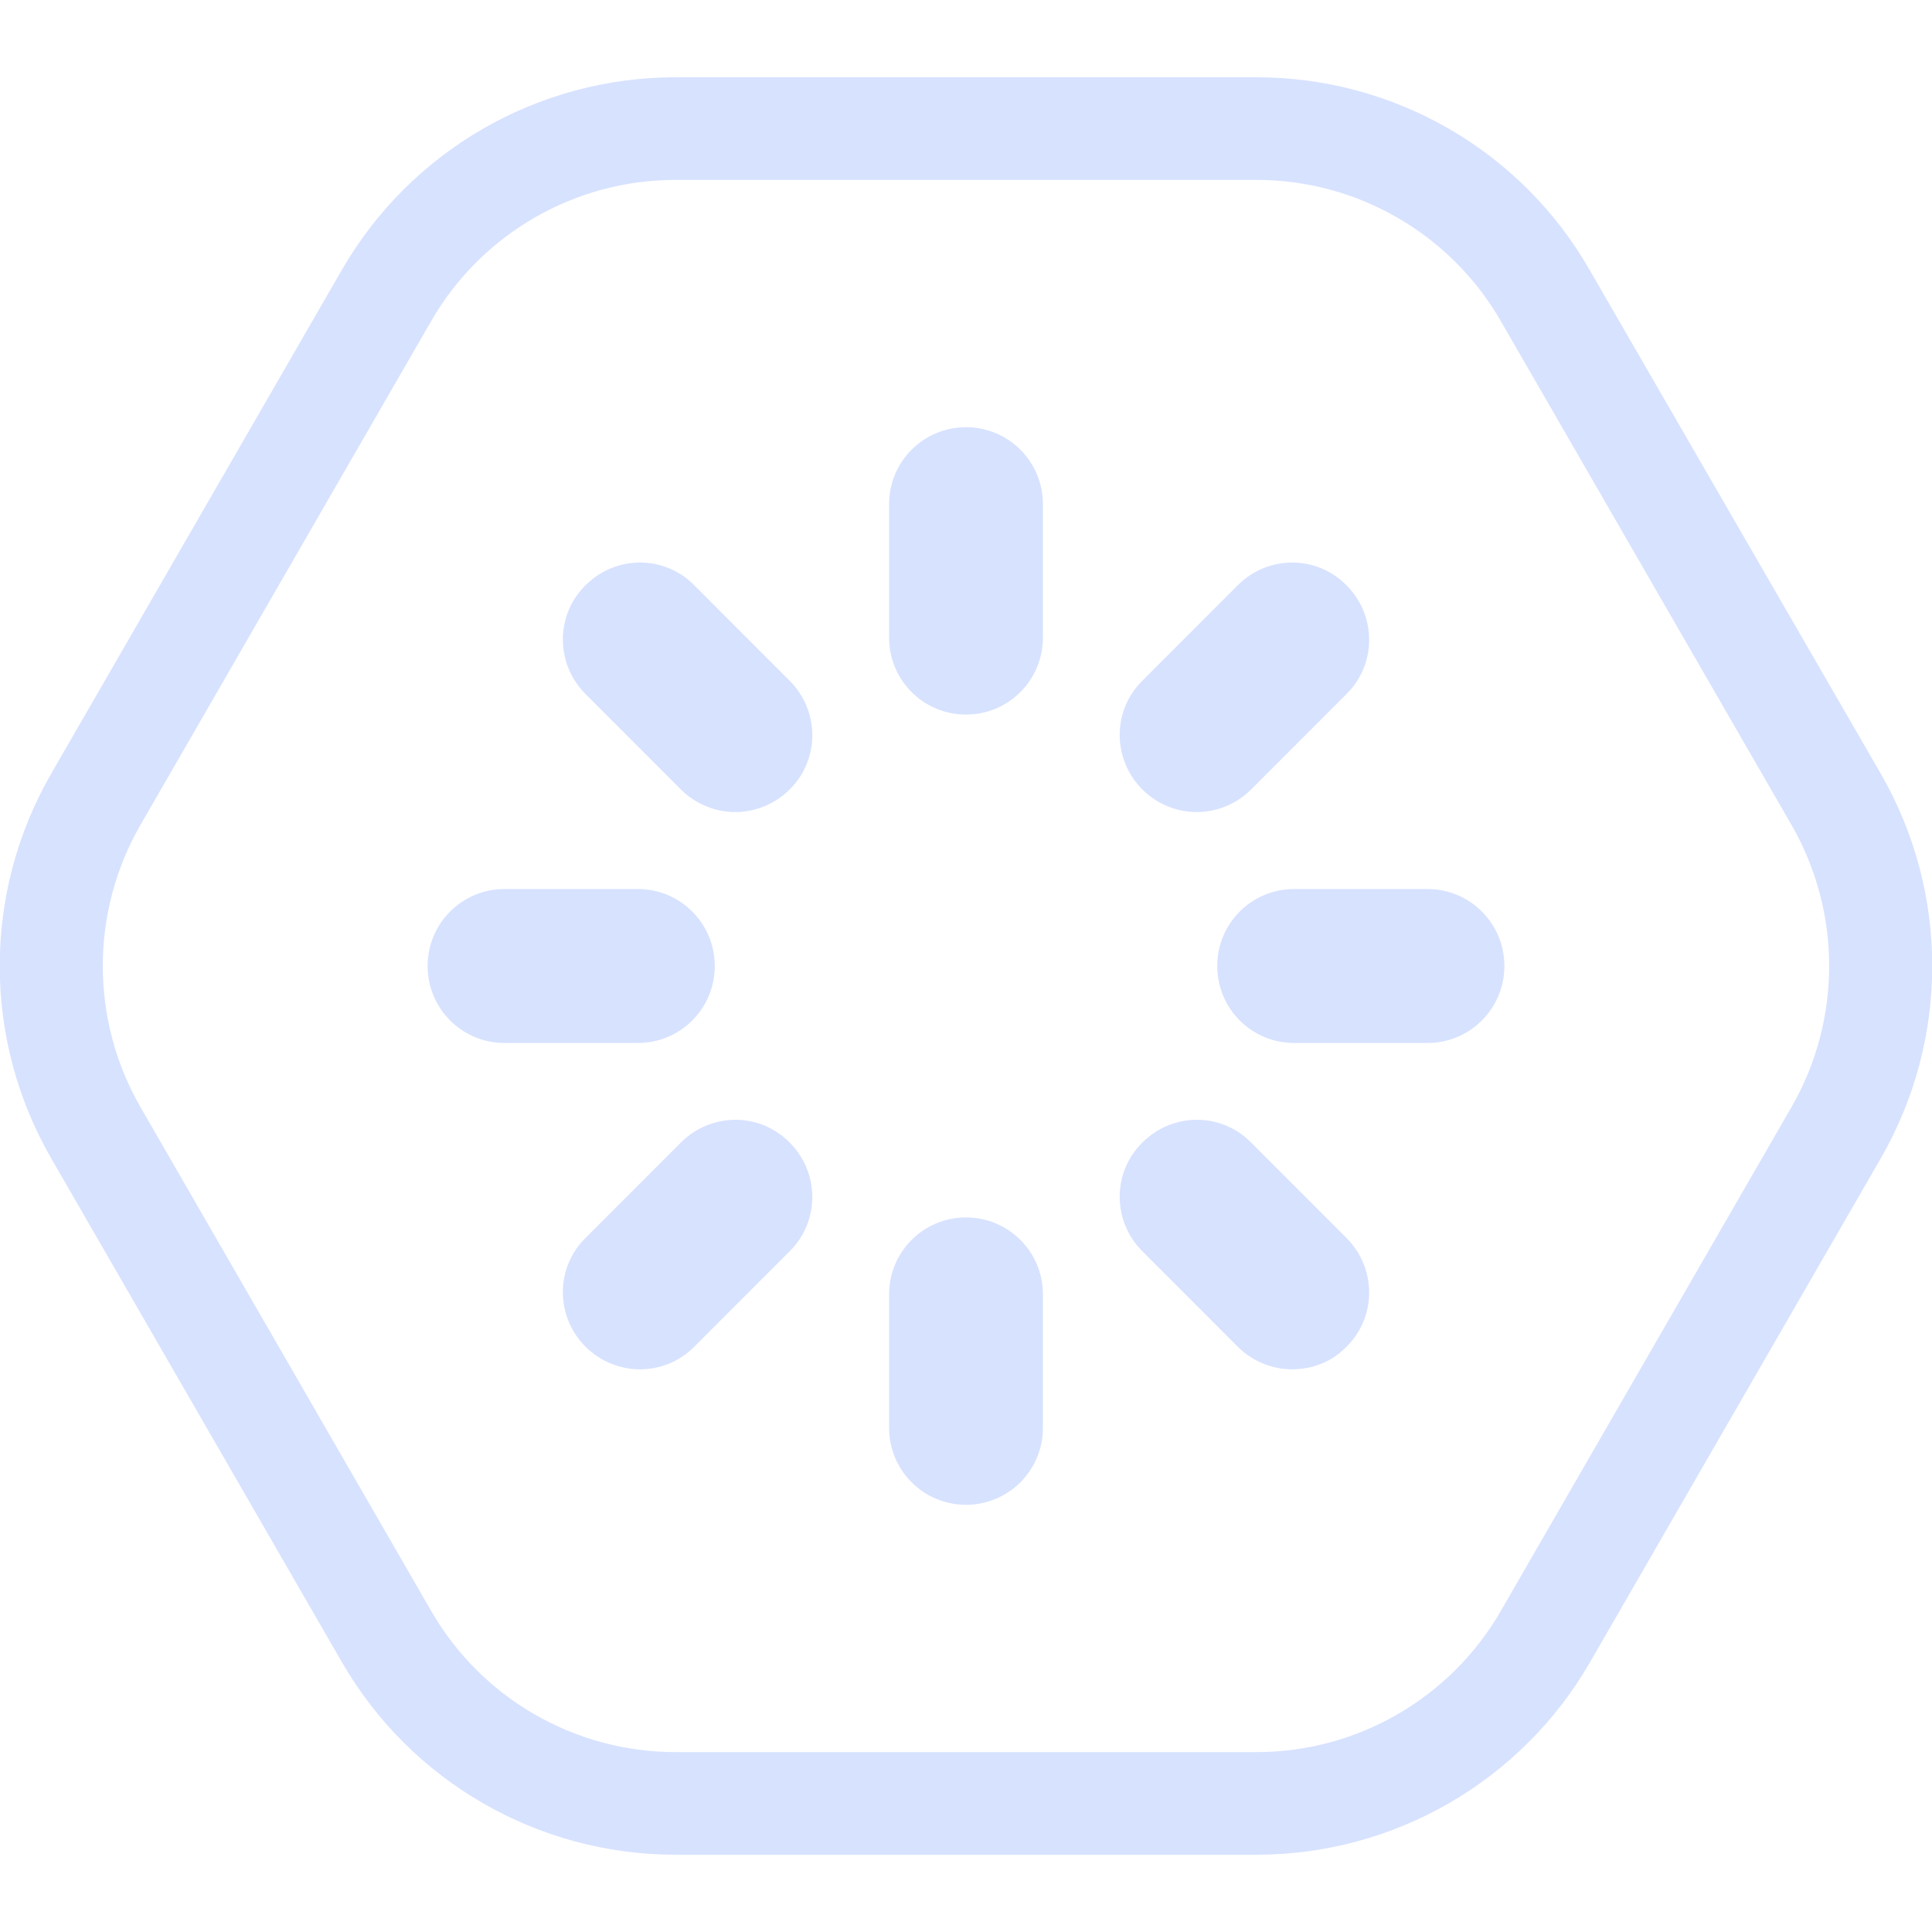
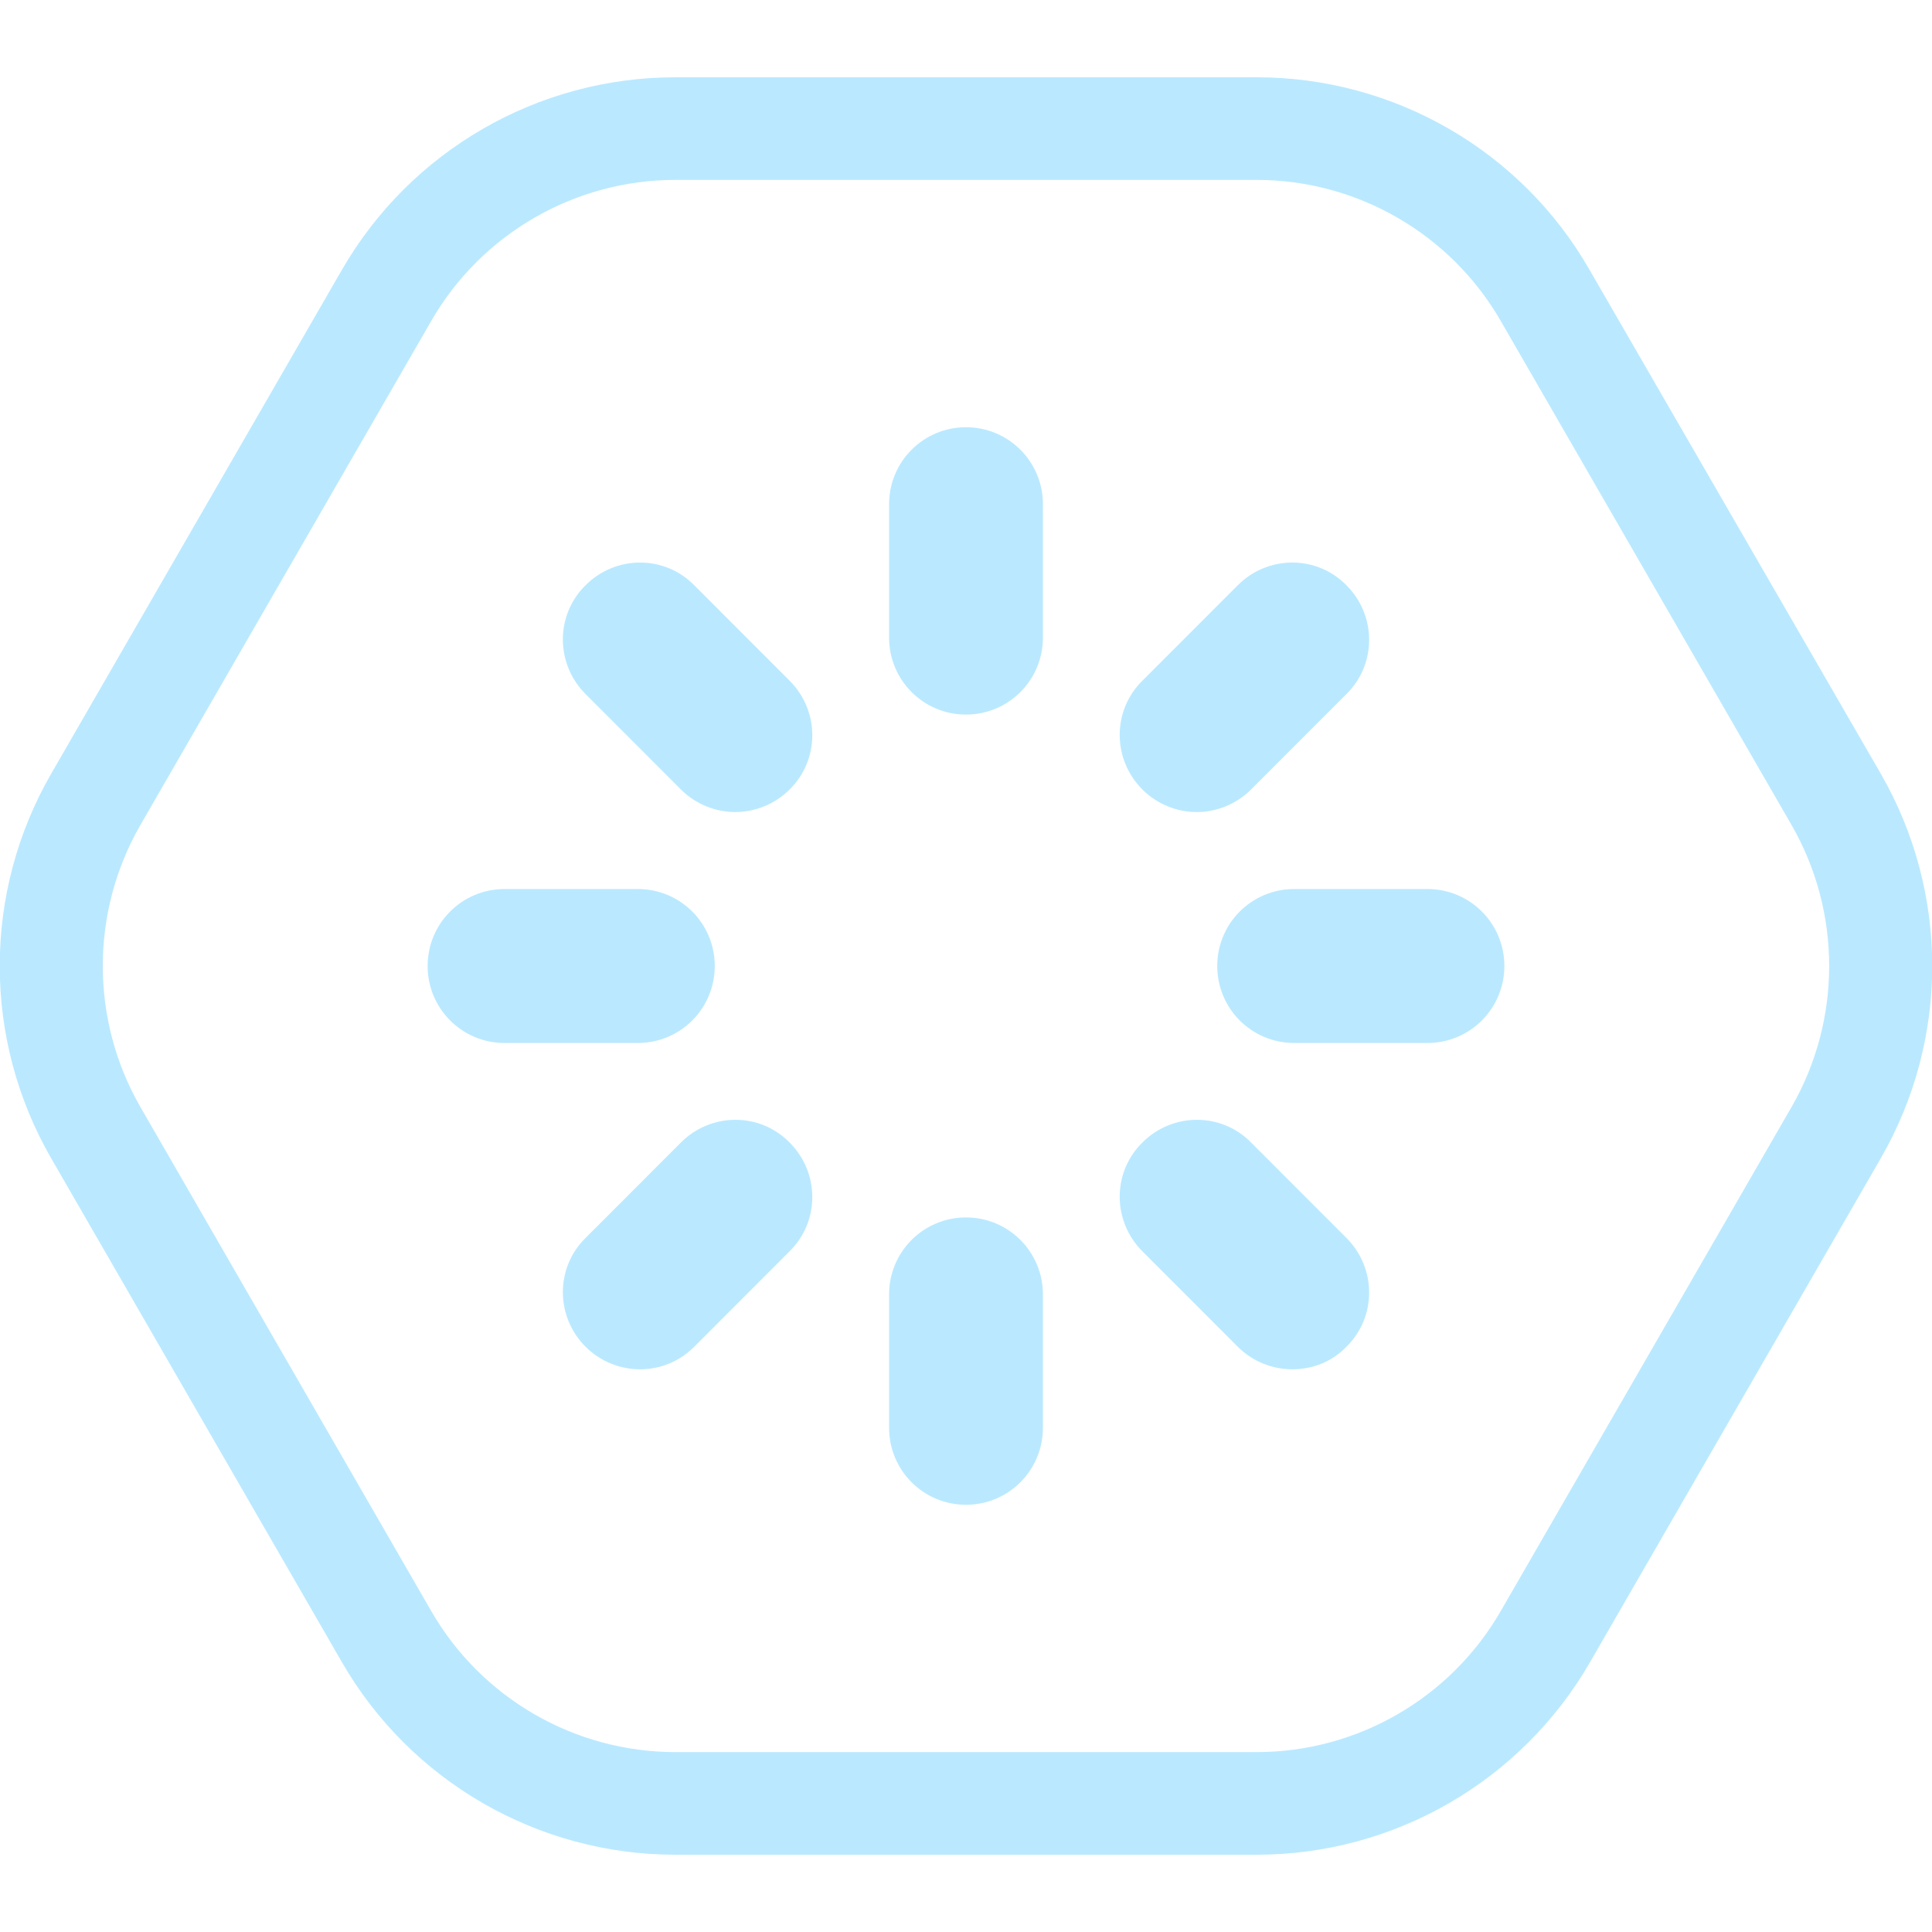
<svg xmlns="http://www.w3.org/2000/svg" width="100" height="100" viewBox="0 0 100 100" fill="none">
  <g clip-path="url(#clip0)">
-     <path d="M65.047 9.312C70.249 9.312 75.079 12.101 77.68 16.616L92.727 42.696C95.328 47.211 95.328 52.789 92.727 57.304L77.68 83.385C75.079 87.9 70.249 90.688 65.047 90.688H34.951C29.75 90.688 24.919 87.9 22.319 83.385L7.271 57.304C4.67 52.789 4.67 47.211 7.271 42.696L22.319 16.616C24.919 12.101 29.75 9.312 34.951 9.312H65.047ZM65.047 4H34.951C27.839 4 21.257 7.798 17.701 13.96L2.653 40.04C-0.903 46.202 -0.903 53.798 2.653 59.96L17.701 86.04C21.257 92.202 27.839 96 34.951 96H65.047C72.159 96 78.741 92.202 82.297 86.04L97.345 59.96C100.901 53.798 100.901 46.202 97.345 40.04L82.271 13.96C78.741 7.798 72.159 4 65.047 4Z" fill="#d7e2ff" />
-     <path d="M73.885 53.984H66.985C64.782 53.984 63.004 52.204 63.004 50C63.004 47.796 64.782 46.016 66.985 46.016H73.885C76.088 46.016 77.866 47.796 77.866 50C77.866 52.204 76.088 53.984 73.885 53.984Z" fill="#d7e2ff" />
-     <path d="M50 77.887C47.797 77.887 46.019 76.107 46.019 73.903V66.998C46.019 64.793 47.797 63.014 50 63.014C52.203 63.014 53.981 64.793 53.981 66.998V73.903C53.981 76.107 52.203 77.887 50 77.887Z" fill="#d7e2ff" />
-     <path d="M66.879 70.875C65.871 70.875 64.835 70.477 64.066 69.707L59.13 64.767C57.564 63.2 57.564 60.677 59.13 59.136C60.695 57.569 63.217 57.569 64.756 59.136L69.692 64.076C71.258 65.643 71.258 68.166 69.692 69.707C68.922 70.504 67.914 70.875 66.879 70.875Z" fill="#d7e2ff" />
-     <path d="M33.121 70.875C32.112 70.875 31.078 70.477 30.308 69.707C28.742 68.14 28.742 65.617 30.308 64.076L35.244 59.136C36.81 57.569 39.331 57.569 40.87 59.136C42.436 60.703 42.436 63.226 40.87 64.767L35.934 69.707C35.138 70.504 34.13 70.875 33.121 70.875Z" fill="#d7e2ff" />
-     <path d="M61.943 42.032C60.934 42.032 59.899 41.634 59.13 40.864C57.564 39.297 57.564 36.774 59.13 35.233L64.066 30.293C65.632 28.726 68.153 28.726 69.692 30.293C71.258 31.86 71.258 34.383 69.692 35.924L64.756 40.864C63.986 41.634 62.951 42.032 61.943 42.032Z" fill="#d7e2ff" />
-     <path d="M50 36.986C47.797 36.986 46.019 35.207 46.019 33.002V26.097C46.019 23.893 47.797 22.113 50 22.113C52.203 22.113 53.981 23.893 53.981 26.097V33.002C53.981 35.207 52.203 36.986 50 36.986Z" fill="#d7e2ff" />
-     <path d="M33.015 53.984H26.115C23.912 53.984 22.134 52.204 22.134 50C22.134 47.796 23.912 46.016 26.115 46.016H33.015C35.218 46.016 36.996 47.796 36.996 50C36.996 52.204 35.218 53.984 33.015 53.984Z" fill="#d7e2ff" />
-     <path d="M38.057 42.032C37.049 42.032 36.014 41.634 35.244 40.864L30.308 35.924C28.742 34.357 28.742 31.834 30.308 30.293C31.874 28.726 34.395 28.726 35.934 30.293L40.87 35.233C42.436 36.8 42.436 39.323 40.87 40.864C40.101 41.634 39.066 42.032 38.057 42.032Z" fill="#d7e2ff" />
+     <path d="M65.047 9.312C70.249 9.312 75.079 12.101 77.68 16.616L92.727 42.696C95.328 47.211 95.328 52.789 92.727 57.304L77.68 83.385C75.079 87.9 70.249 90.688 65.047 90.688H34.951C29.75 90.688 24.919 87.9 22.319 83.385L7.271 57.304C4.67 52.789 4.67 47.211 7.271 42.696L22.319 16.616C24.919 12.101 29.75 9.312 34.951 9.312H65.047ZM65.047 4H34.951C27.839 4 21.257 7.798 17.701 13.96L2.653 40.04C-0.903 46.202 -0.903 53.798 2.653 59.96L17.701 86.04C21.257 92.202 27.839 96 34.951 96H65.047C72.159 96 78.741 92.202 82.297 86.04L97.345 59.96C100.901 53.798 100.901 46.202 97.345 40.04L82.271 13.96C78.741 7.798 72.159 4 65.047 4Z" fill="#bae9ff" />
+     <path d="M73.885 53.984H66.985C64.782 53.984 63.004 52.204 63.004 50C63.004 47.796 64.782 46.016 66.985 46.016H73.885C76.088 46.016 77.866 47.796 77.866 50C77.866 52.204 76.088 53.984 73.885 53.984Z" fill="#bae9ff" />
+     <path d="M50 77.887C47.797 77.887 46.019 76.107 46.019 73.903V66.998C46.019 64.793 47.797 63.014 50 63.014C52.203 63.014 53.981 64.793 53.981 66.998V73.903C53.981 76.107 52.203 77.887 50 77.887Z" fill="#bae9ff" />
+     <path d="M66.879 70.875C65.871 70.875 64.835 70.477 64.066 69.707L59.13 64.767C57.564 63.2 57.564 60.677 59.13 59.136C60.695 57.569 63.217 57.569 64.756 59.136L69.692 64.076C71.258 65.643 71.258 68.166 69.692 69.707C68.922 70.504 67.914 70.875 66.879 70.875Z" fill="#bae9ff" />
+     <path d="M33.121 70.875C32.112 70.875 31.078 70.477 30.308 69.707C28.742 68.14 28.742 65.617 30.308 64.076L35.244 59.136C36.81 57.569 39.331 57.569 40.87 59.136C42.436 60.703 42.436 63.226 40.87 64.767L35.934 69.707C35.138 70.504 34.13 70.875 33.121 70.875Z" fill="#bae9ff" />
+     <path d="M61.943 42.032C60.934 42.032 59.899 41.634 59.13 40.864C57.564 39.297 57.564 36.774 59.13 35.233L64.066 30.293C65.632 28.726 68.153 28.726 69.692 30.293C71.258 31.86 71.258 34.383 69.692 35.924L64.756 40.864C63.986 41.634 62.951 42.032 61.943 42.032Z" fill="#bae9ff" />
+     <path d="M50 36.986C47.797 36.986 46.019 35.207 46.019 33.002V26.097C46.019 23.893 47.797 22.113 50 22.113C52.203 22.113 53.981 23.893 53.981 26.097V33.002C53.981 35.207 52.203 36.986 50 36.986Z" fill="#bae9ff" />
+     <path d="M33.015 53.984H26.115C23.912 53.984 22.134 52.204 22.134 50C22.134 47.796 23.912 46.016 26.115 46.016H33.015C35.218 46.016 36.996 47.796 36.996 50C36.996 52.204 35.218 53.984 33.015 53.984Z" fill="#bae9ff" />
+     <path d="M38.057 42.032C37.049 42.032 36.014 41.634 35.244 40.864L30.308 35.924C28.742 34.357 28.742 31.834 30.308 30.293C31.874 28.726 34.395 28.726 35.934 30.293L40.87 35.233C42.436 36.8 42.436 39.323 40.87 40.864C40.101 41.634 39.066 42.032 38.057 42.032Z" fill="#bae9ff" />
  </g>
  <defs>
    <clipPath id="clip0">
-       <rect width="100" height="92" fill="#d7e2ff" transform="translate(0 4)" />
+       <rect width="100" height="92" fill="#bae9ff" transform="translate(0 4)" />
    </clipPath>
  </defs>
</svg>
